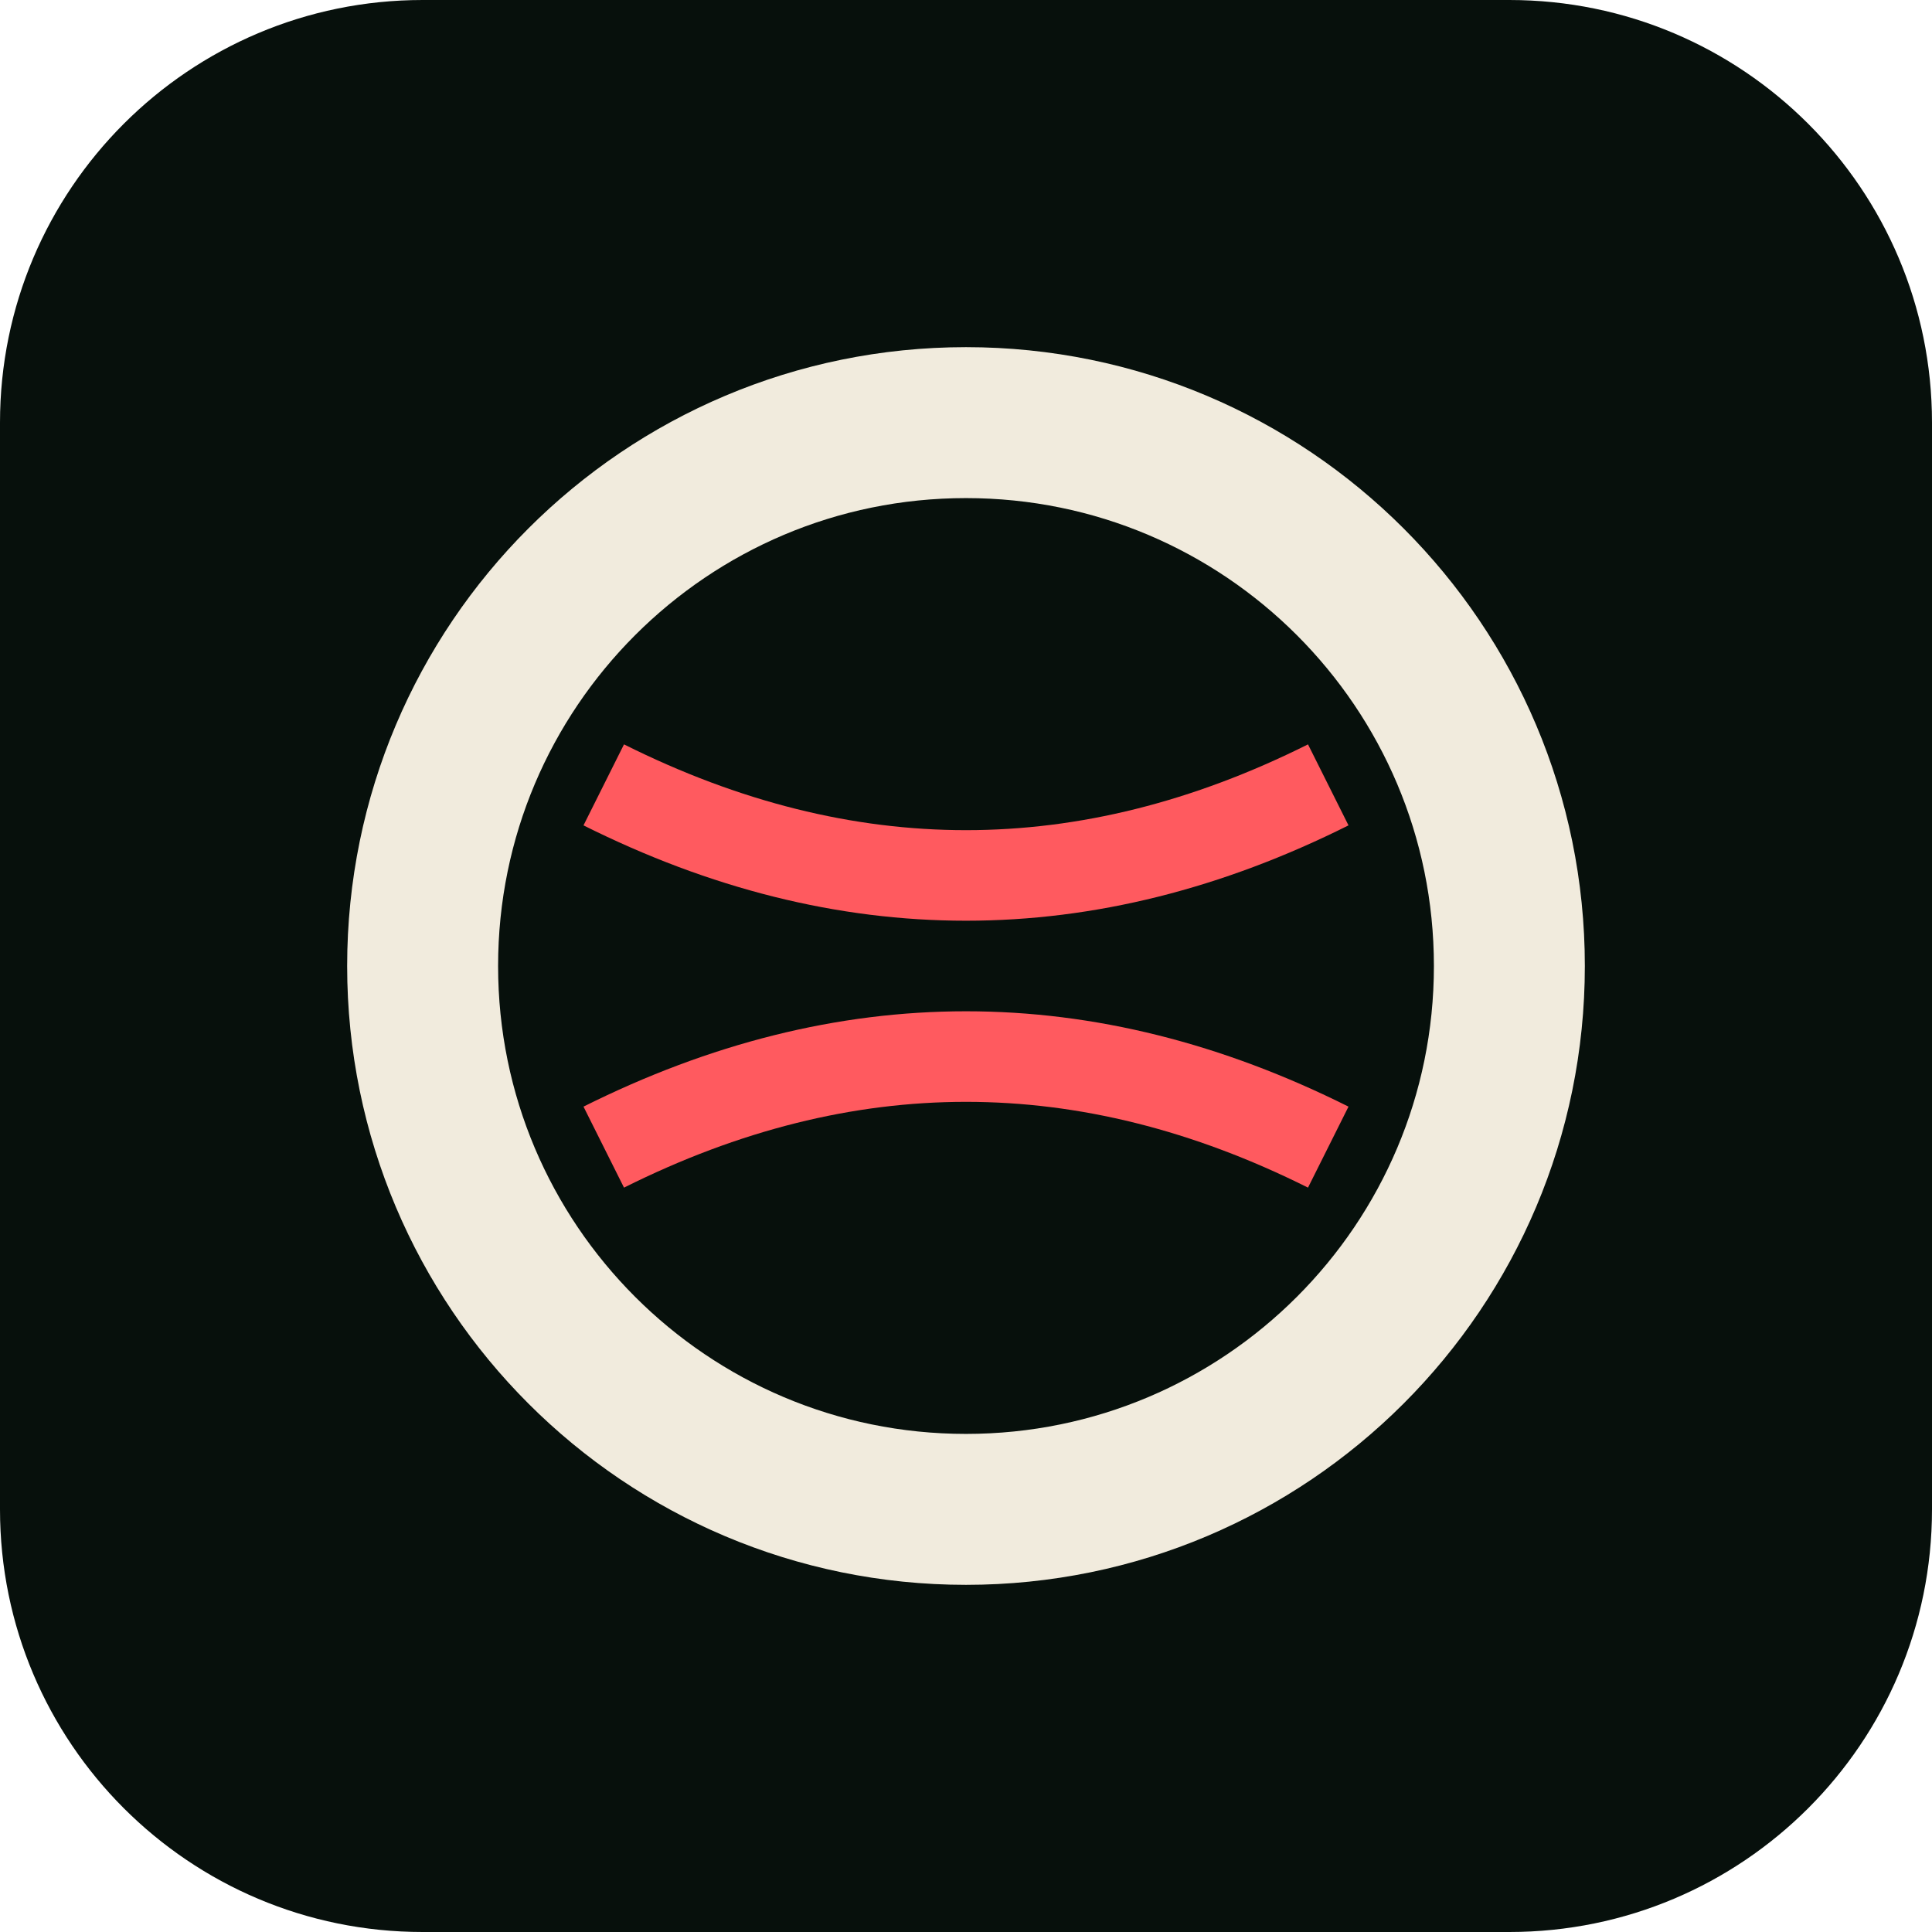
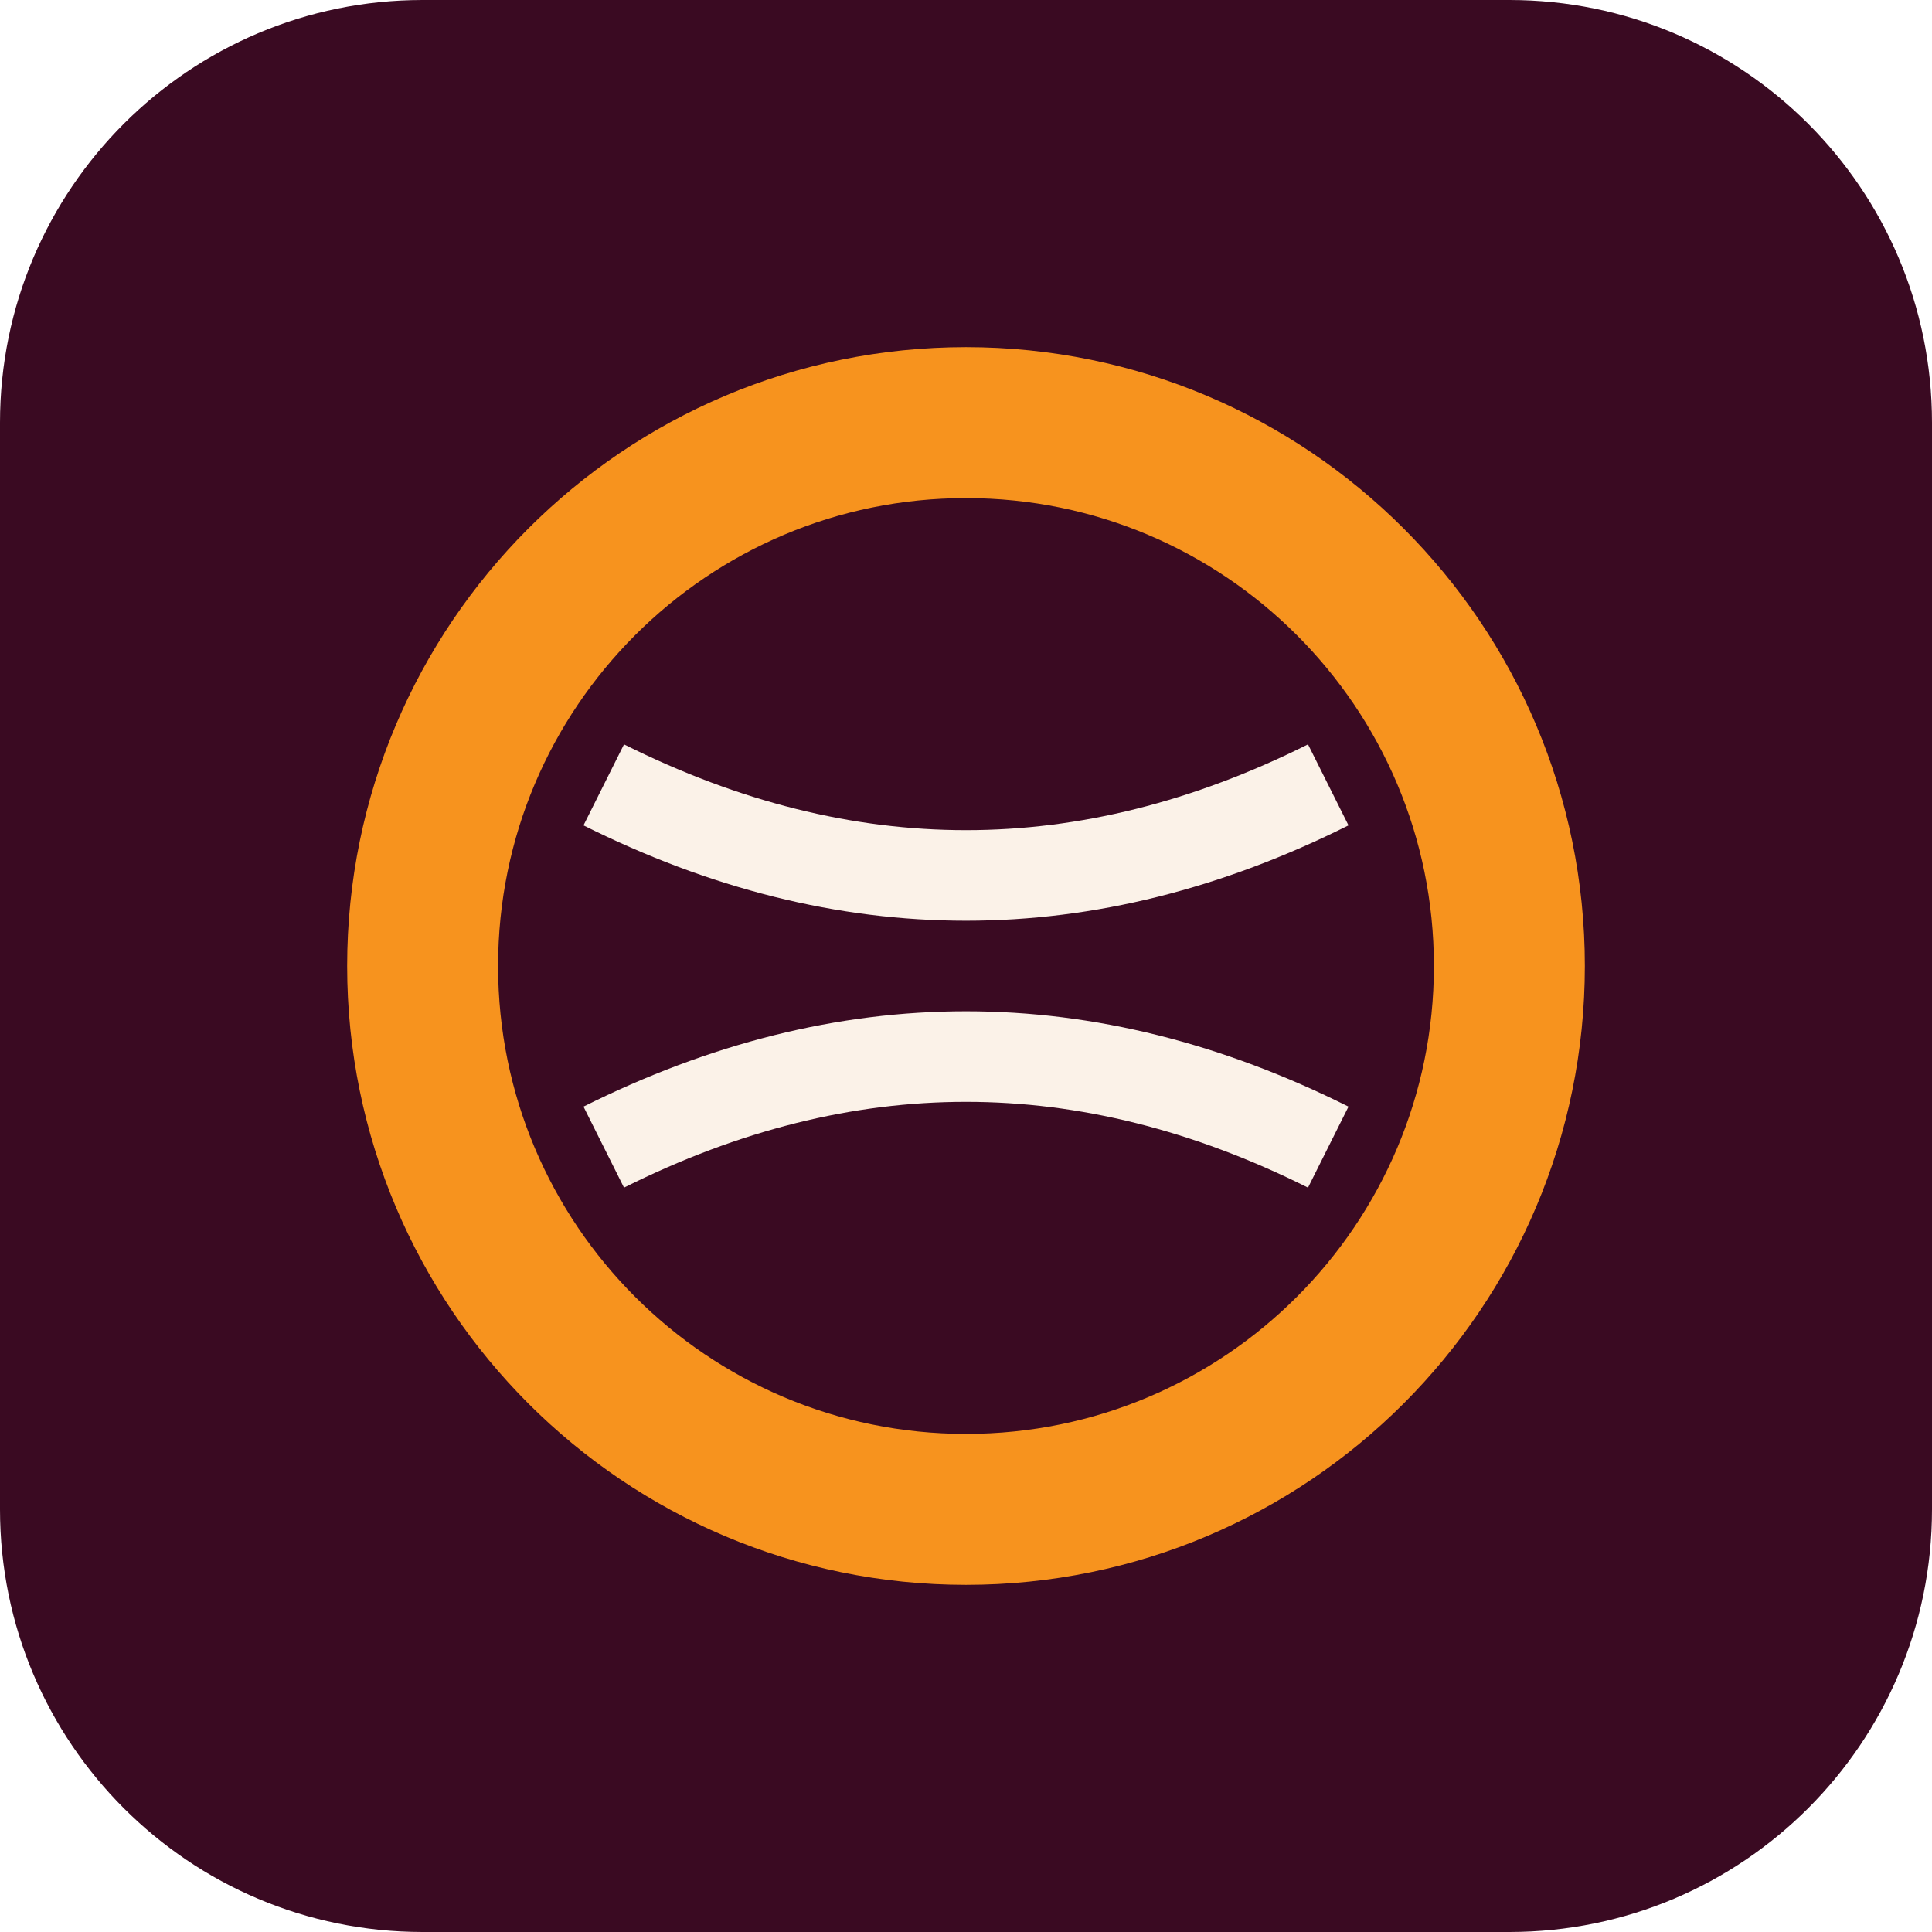
<svg xmlns="http://www.w3.org/2000/svg" viewBox="0 0 64 64">
-   <rect width="64" height="64" rx="14" fill="#07100c" />
-   <circle cx="32" cy="32" r="18" fill="none" stroke="#f1ebdd" stroke-width="5" />
-   <path d="M20 26c8 4 16 4 24 0M20 38c8-4 16-4 24 0" stroke="#ff5a5f" stroke-width="3" fill="none" />
+   <rect width="64" height="64" rx="14" fill="#3a0a22" />
+   <circle cx="32" cy="32" r="18" fill="none" stroke="#f7931e" stroke-width="5" />
+   <path d="M20 26c8 4 16 4 24 0M20 38c8-4 16-4 24 0" stroke="#fbf2e8" stroke-width="3" fill="none" />
</svg>
